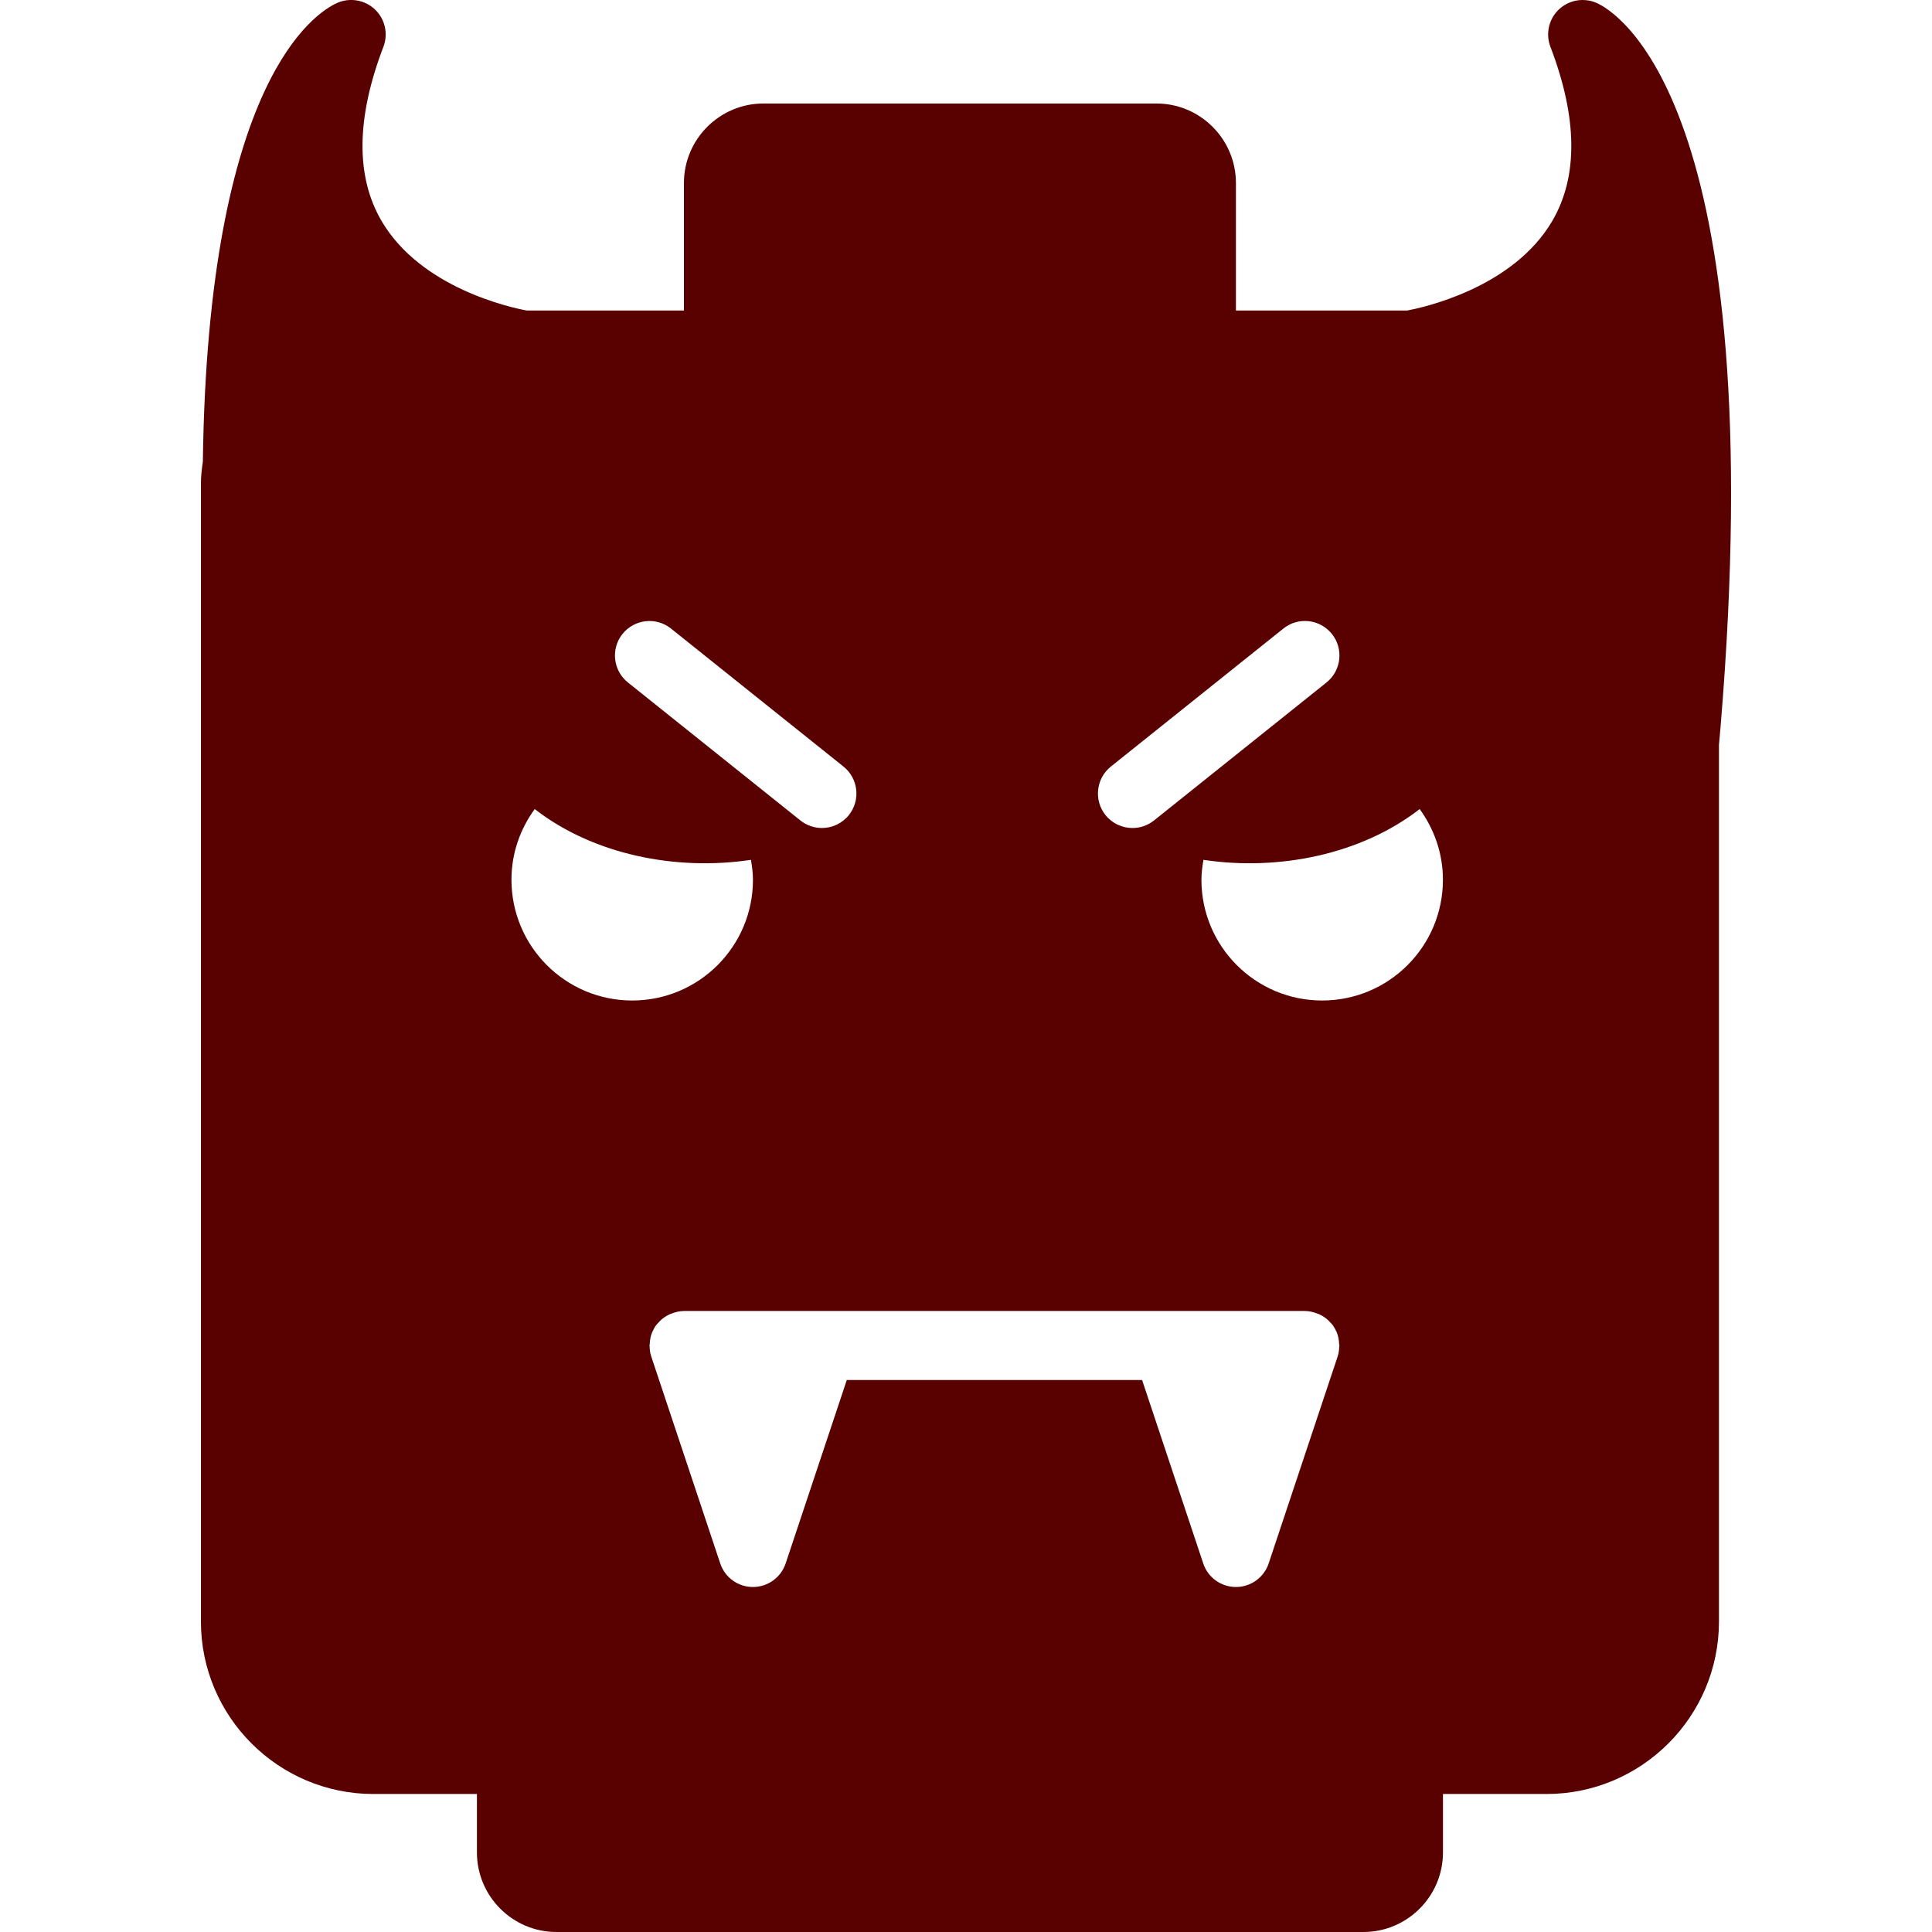
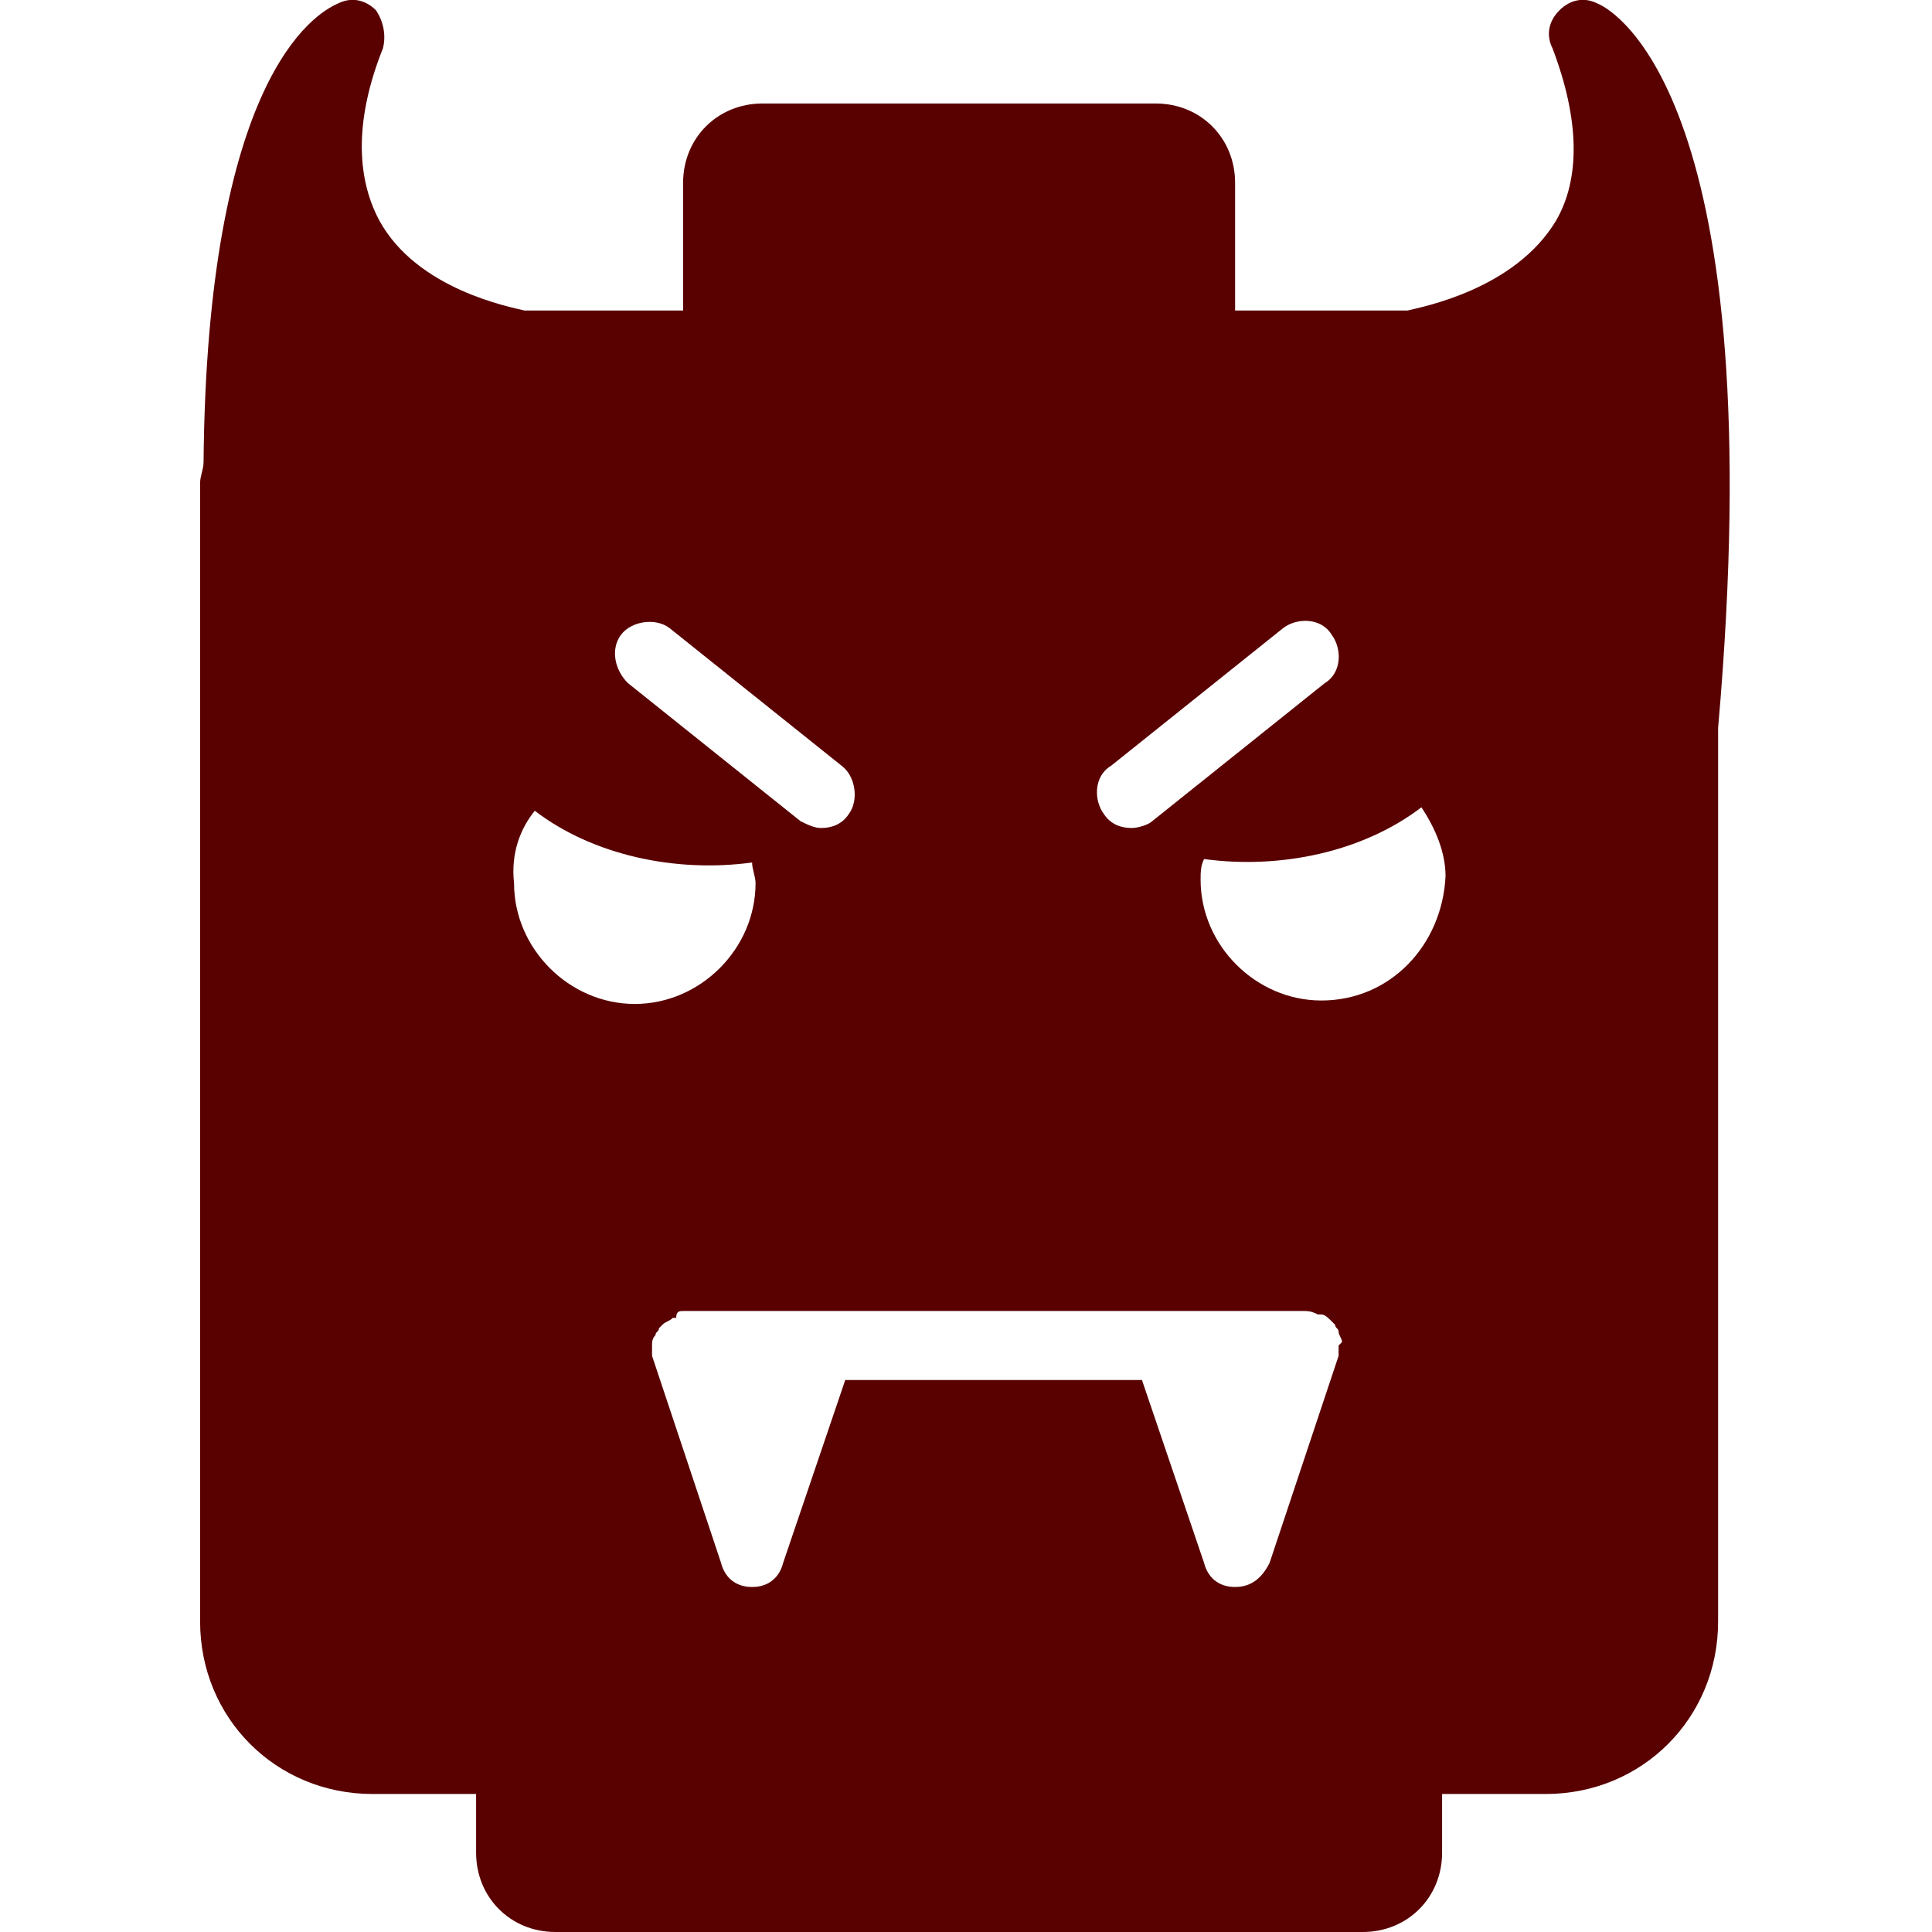
- <svg xmlns="http://www.w3.org/2000/svg" version="1.1" id="Capa_1" x="0px" y="0px" viewBox="0 0 56 56" style="enable-background:new 0 0 56 56;" xml:space="preserve" width="512px" height="512px">
-   <path d="M46.28,0.086c-0.369-0.163-0.802-0.09-1.095,0.188s-0.39,0.706-0.245,1.083c0.787,2.058,0.807,3.753,0.058,5.04  C43.854,8.36,41.22,8.92,40.789,9h-4.965V5.306C35.824,4.034,34.79,3,33.519,3H22.13c-1.271,0-2.306,1.034-2.306,2.306V9h-4.56  c-0.438-0.081-3.067-0.642-4.209-2.603c-0.749-1.287-0.73-2.982,0.058-5.04c0.145-0.378,0.048-0.806-0.246-1.084  c-0.293-0.277-0.727-0.352-1.096-0.187C9.148,0.366,6.025,2.321,5.88,13.38C5.851,13.584,5.824,13.789,5.824,14v33  c0,2.757,2.243,5,5,5h3v1.694c0,1.271,1.034,2.306,2.306,2.306h23.389c1.271,0,2.306-1.034,2.306-2.306V52h3c2.757,0,5-2.243,5-5  V21.589l0.045-0.506C51.385,2.899,46.807,0.32,46.28,0.086z M38.606,18.375c0.345,0.432,0.274,1.061-0.156,1.406l-5,4  C33.265,23.929,33.044,24,32.825,24c-0.294,0-0.584-0.128-0.782-0.375c-0.345-0.432-0.274-1.061,0.156-1.406l5-4  C37.632,17.873,38.259,17.944,38.606,18.375z M38.819,39.027c-0.003,0.097-0.015,0.195-0.046,0.29l-2,6  C36.637,45.725,36.255,46,35.824,46s-0.813-0.275-0.948-0.684L33.104,40h-8.559l-1.772,5.316C22.637,45.725,22.255,46,21.824,46  s-0.813-0.275-0.948-0.684l-2-6c-0.032-0.095-0.044-0.192-0.046-0.29c0-0.01-0.005-0.017-0.005-0.027  c0-0.013,0.007-0.024,0.008-0.037c0.004-0.119,0.024-0.236,0.07-0.346c0.003-0.008,0.009-0.014,0.012-0.022  c0.028-0.062,0.059-0.123,0.099-0.179c0.024-0.033,0.054-0.059,0.081-0.088c0.015-0.017,0.029-0.034,0.045-0.049  c0.081-0.077,0.173-0.138,0.273-0.184c0.02-0.009,0.041-0.015,0.062-0.023C19.586,38.029,19.702,38,19.824,38h4h10h4  c0.122,0,0.239,0.029,0.35,0.071c0.021,0.008,0.042,0.014,0.062,0.023c0.101,0.046,0.192,0.107,0.273,0.184  c0.016,0.016,0.03,0.032,0.045,0.049c0.027,0.029,0.057,0.055,0.081,0.088c0.04,0.056,0.071,0.117,0.099,0.179  c0.004,0.008,0.009,0.014,0.012,0.022c0.046,0.11,0.065,0.228,0.07,0.346c0,0.013,0.008,0.024,0.008,0.038  C38.824,39.01,38.819,39.017,38.819,39.027z M18.043,18.375c0.347-0.429,0.974-0.501,1.406-0.156l5,4  c0.431,0.346,0.501,0.975,0.156,1.406C24.408,23.871,24.117,24,23.824,24c-0.219,0-0.439-0.071-0.624-0.219l-5-4  C17.769,19.436,17.699,18.807,18.043,18.375z M15.499,23.451c1.682,1.308,4.067,1.802,6.268,1.472  c0.031,0.189,0.058,0.379,0.058,0.577c0,1.933-1.567,3.5-3.5,3.5s-3.5-1.567-3.5-3.5C14.824,24.732,15.079,24.028,15.499,23.451z   M38.324,29c-1.933,0-3.5-1.567-3.5-3.5c0-0.198,0.027-0.388,0.058-0.577c2.201,0.33,4.585-0.165,6.268-1.472  c0.419,0.577,0.674,1.281,0.674,2.049C41.824,27.433,40.257,29,38.324,29z" fill="#590000" />
-   <g>
- </g>
-   <g>
- </g>
-   <g>
- </g>
-   <g>
- </g>
-   <g>
- </g>
-   <g>
- </g>
-   <g>
- </g>
-   <g>
- </g>
-   <g>
- </g>
-   <g>
- </g>
-   <g>
- </g>
-   <g>
- </g>
-   <g>
- </g>
-   <g>
- </g>
-   <g>
- </g>
+ <svg xmlns="http://www.w3.org/2000/svg" id="Capa_1" viewBox="0 0 56 56" width="512" height="512">
+   <path d="M46.3 0.1c-0.4-0.2-0.8-0.1-1.1 0.2s-0.4 0.7-0.2 1.1c0.8 2.1 0.8 3.8 0.1 5C43.9 8.4 41.2 8.9 40.8 9h-5V5.3C35.8 4 34.8 3 33.5 3H22.1c-1.3 0-2.3 1-2.3 2.3V9h-4.6c-0.4-0.1-3.1-0.6-4.2-2.6 -0.7-1.3-0.7-3 0.1-5 0.1-0.4 0-0.8-0.2-1.1 -0.3-0.3-0.7-0.4-1.1-0.2C9.1 0.4 6 2.3 5.9 13.4 5.9 13.6 5.8 13.8 5.8 14v33c0 2.8 2.2 5 5 5h3v1.7c0 1.3 1 2.3 2.3 2.3h23.4c1.3 0 2.3-1 2.3-2.3V52h3c2.8 0 5-2.2 5-5V21.6l0-0.5C51.4 2.9 46.8 0.3 46.3 0.1zM38.6 18.4c0.3 0.4 0.3 1.1-0.2 1.4l-5 4C33.3 23.9 33 24 32.8 24c-0.3 0-0.6-0.1-0.8-0.4 -0.3-0.4-0.3-1.1 0.2-1.4l5-4C37.6 17.9 38.3 17.9 38.6 18.4zM38.8 39c0 0.1 0 0.2 0 0.3l-2 6C36.6 45.7 36.3 46 35.8 46s-0.8-0.3-0.9-0.7L33.1 40h-8.6l-1.8 5.3C22.6 45.7 22.3 46 21.8 46s-0.8-0.3-0.9-0.7l-2-6c0-0.1 0-0.2 0-0.3 0 0 0 0 0 0 0 0 0 0 0 0 0-0.1 0-0.2 0.1-0.3 0 0 0 0 0 0 0-0.1 0.1-0.1 0.1-0.2 0 0 0.1-0.1 0.1-0.1 0 0 0 0 0 0 0.1-0.1 0.2-0.1 0.3-0.2 0 0 0 0 0.1 0C19.6 38 19.7 38 19.8 38h4 10 4c0.1 0 0.2 0 0.4 0.1 0 0 0 0 0.1 0 0.1 0 0.2 0.1 0.3 0.2 0 0 0 0 0 0 0 0 0.1 0.1 0.1 0.1 0 0.1 0.1 0.1 0.1 0.2 0 0 0 0 0 0 0 0.1 0.1 0.2 0.1 0.3 0 0 0 0 0 0C38.8 39 38.8 39 38.8 39zM18 18.4c0.3-0.4 1-0.5 1.4-0.2l5 4c0.4 0.3 0.5 1 0.2 1.4C24.4 23.9 24.1 24 23.8 24c-0.2 0-0.4-0.1-0.6-0.2l-5-4C17.8 19.4 17.7 18.8 18 18.4zM15.5 23.5c1.7 1.3 4.1 1.8 6.3 1.5 0 0.2 0.1 0.4 0.1 0.6 0 1.9-1.6 3.5-3.5 3.5s-3.5-1.6-3.5-3.5C14.8 24.7 15.1 24 15.5 23.5zM38.3 29c-1.9 0-3.5-1.6-3.5-3.5 0-0.2 0-0.4 0.1-0.6 2.2 0.3 4.6-0.2 6.3-1.5 0.4 0.6 0.7 1.3 0.7 2C41.8 27.4 40.3 29 38.3 29z" fill="#590000" />
</svg>
